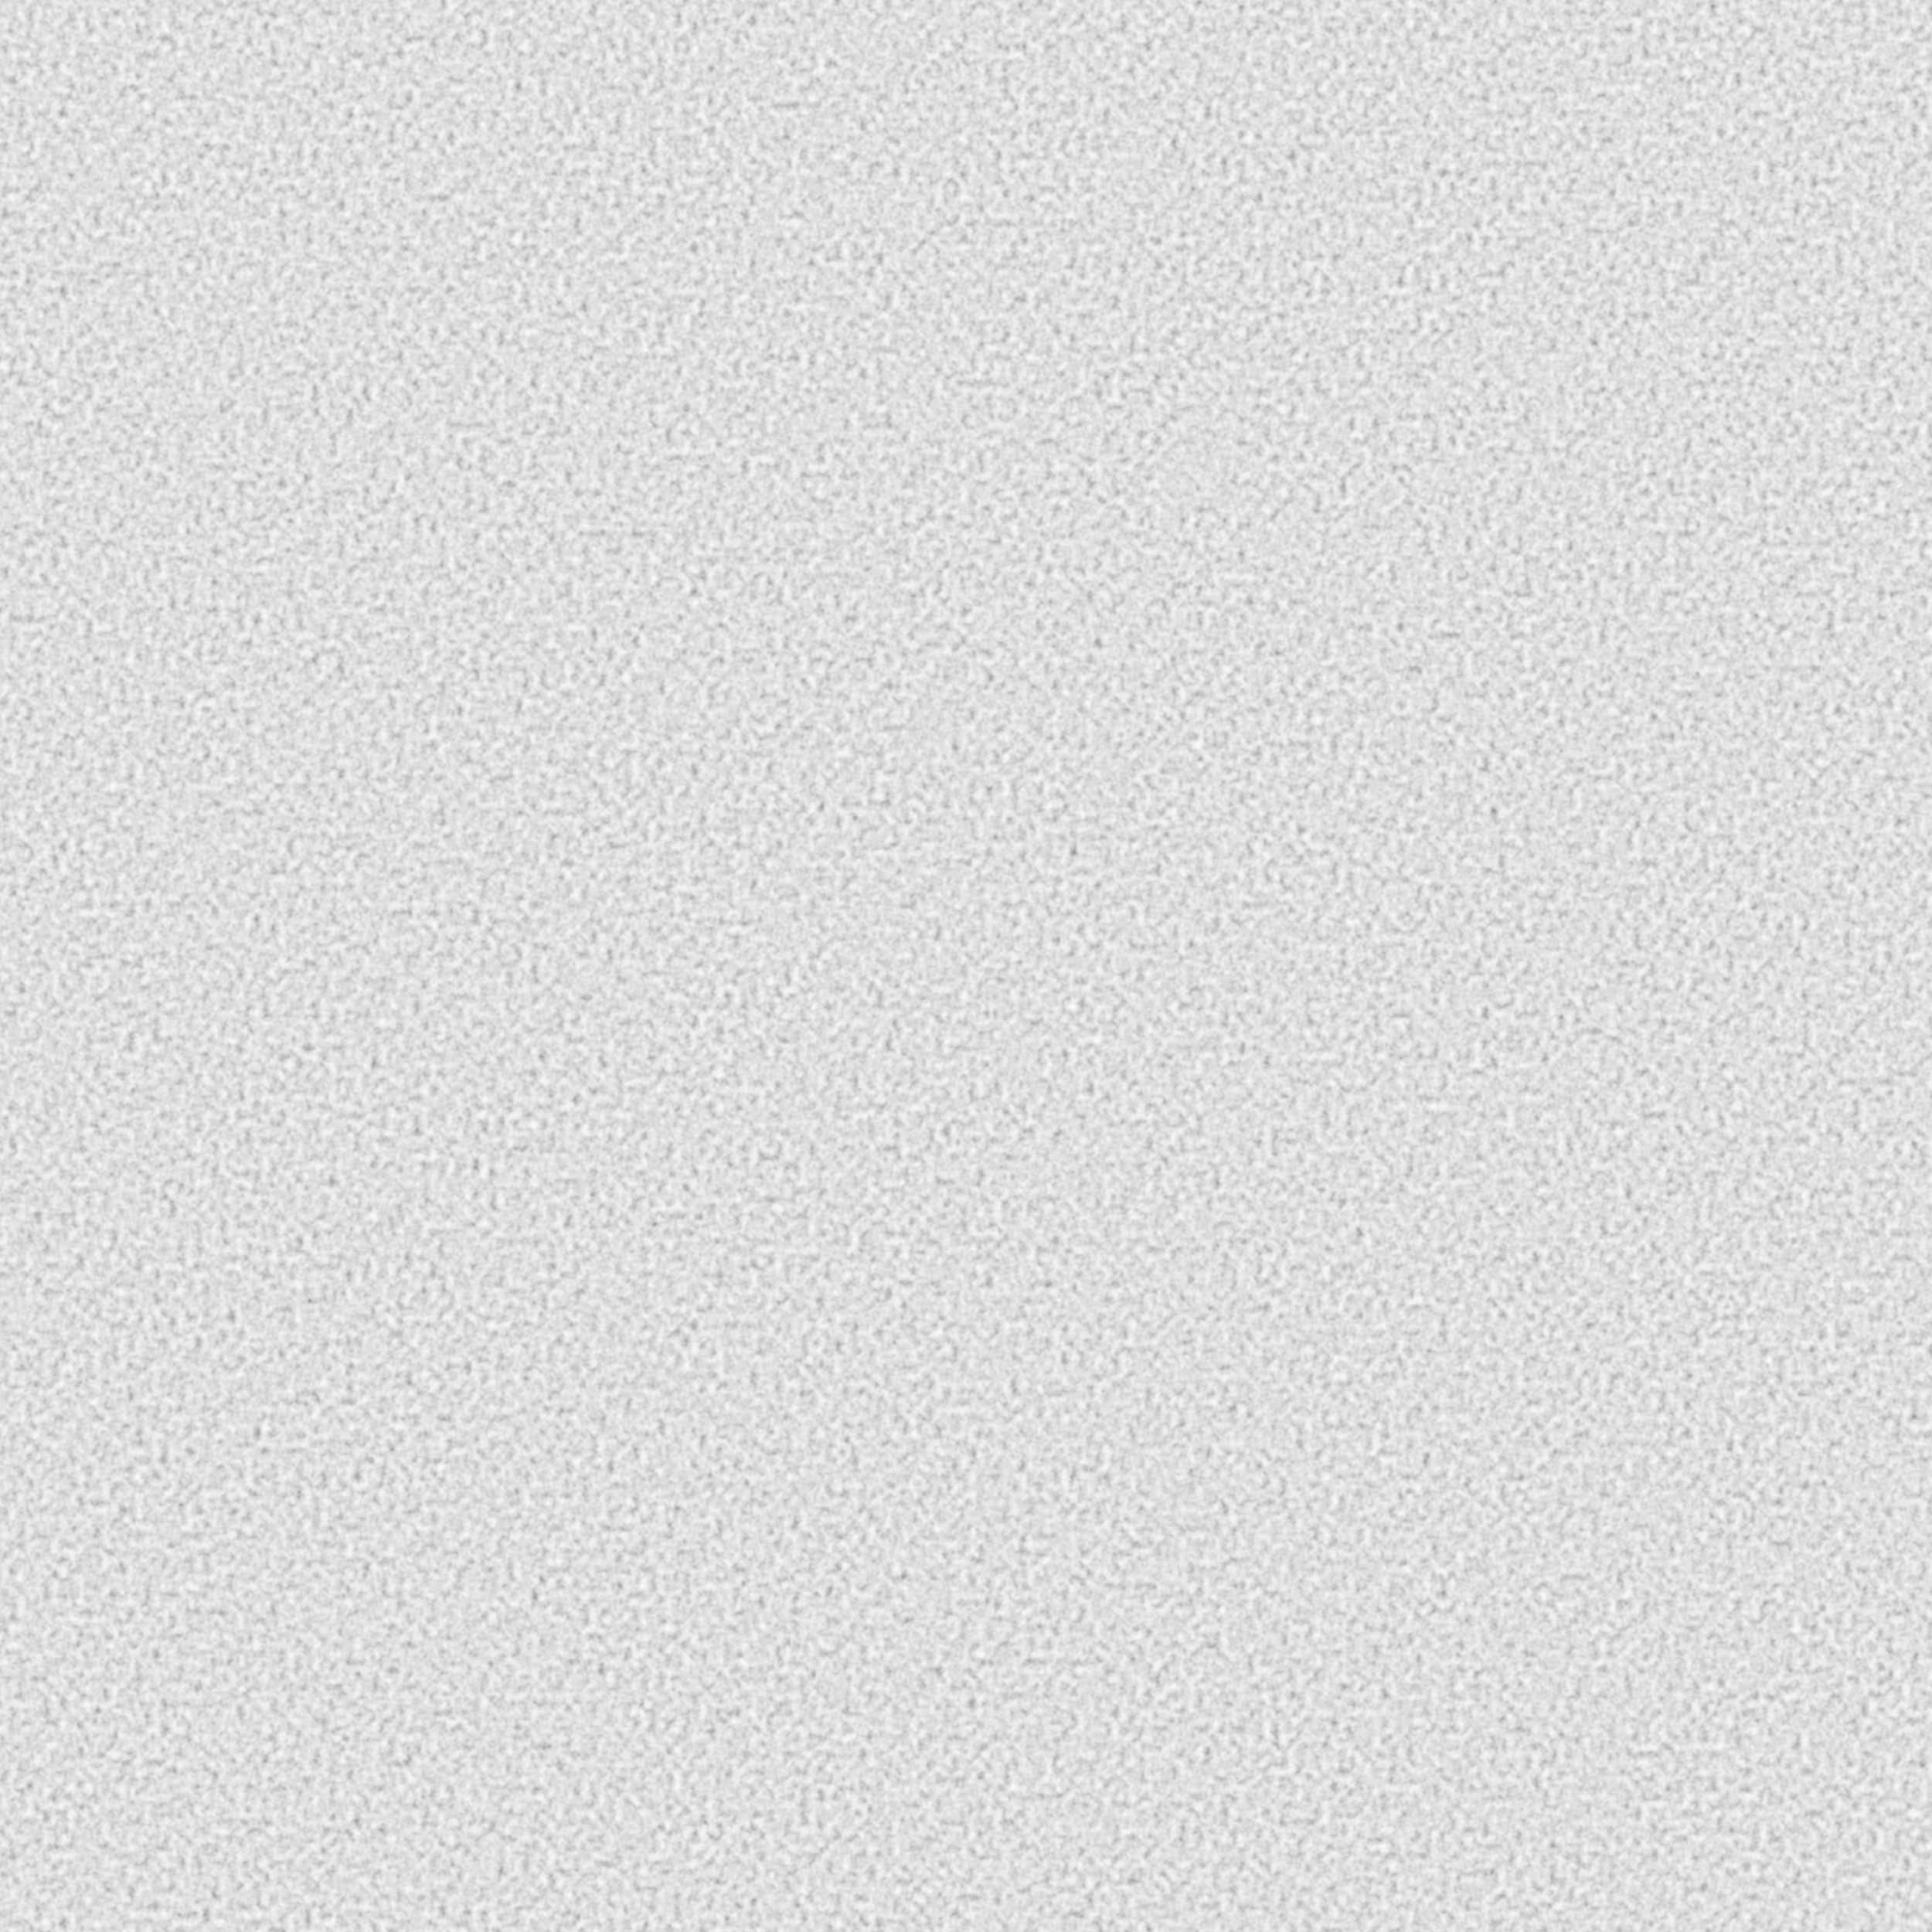
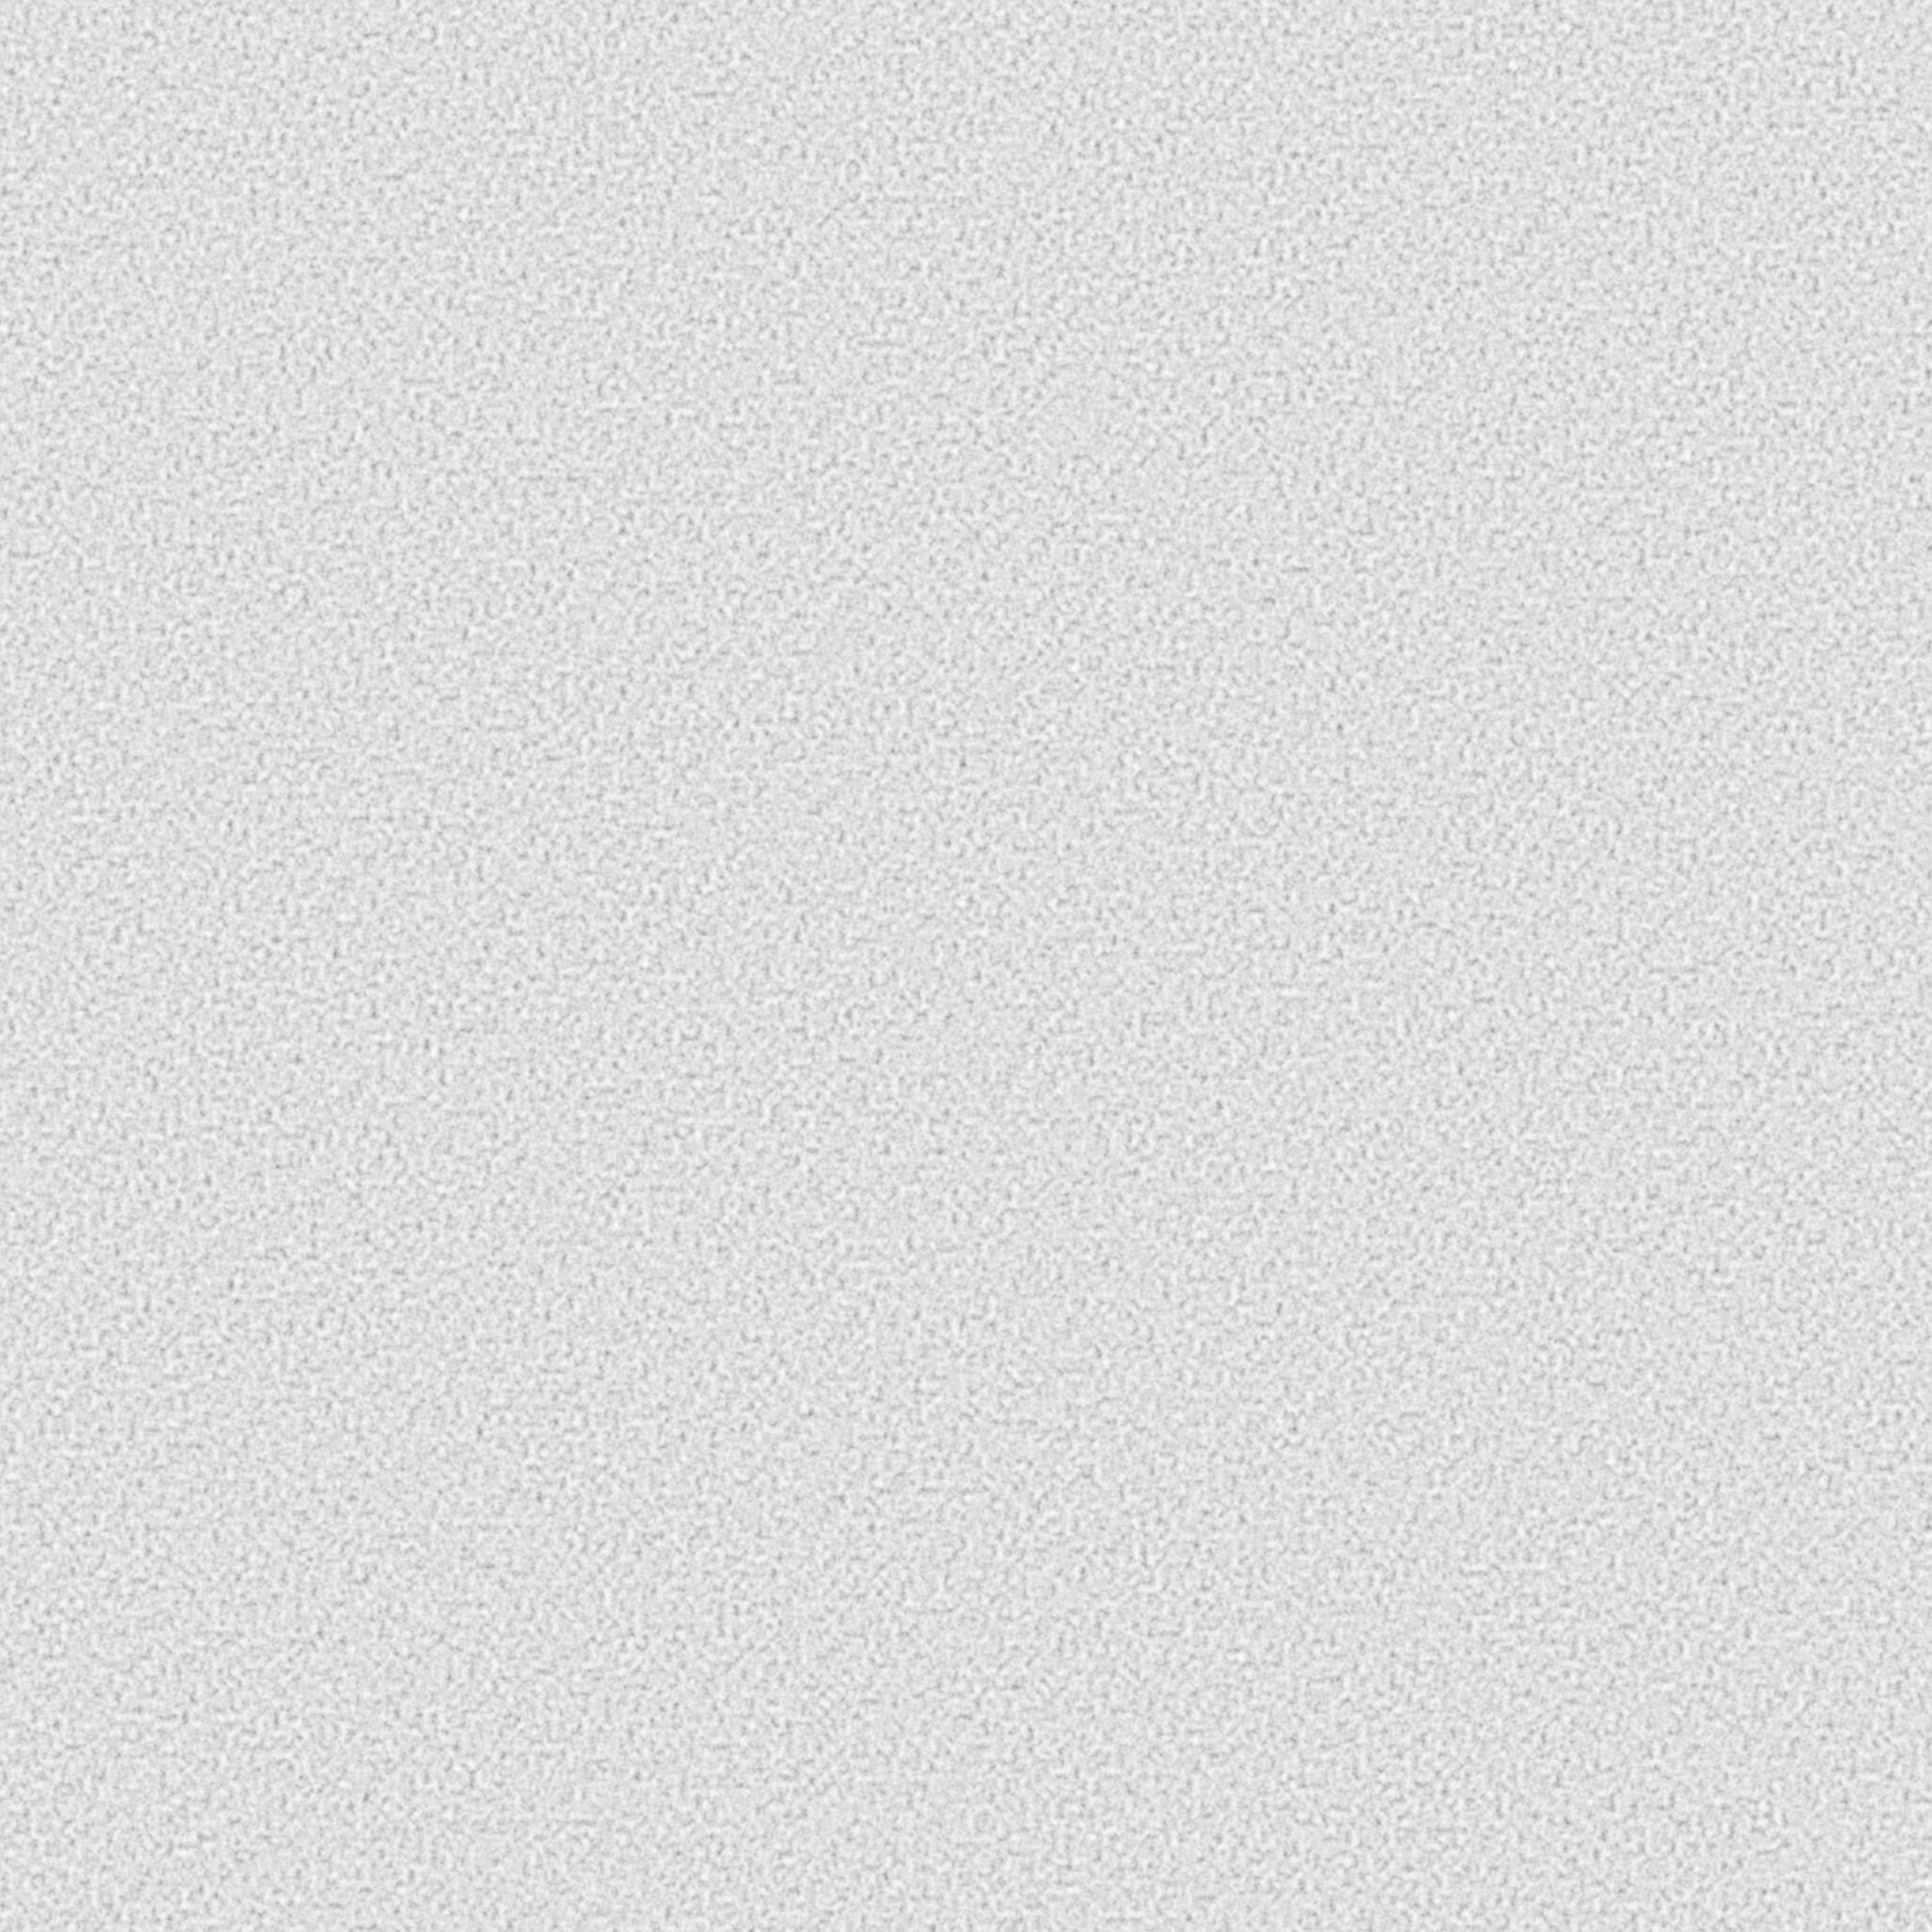
- <svg xmlns="http://www.w3.org/2000/svg" width="280" height="280">
+ <svg xmlns="http://www.w3.org/2000/svg" width="320" height="320">
  <filter id="g">
-     <feTurbulence type="fractalNoise" baseFrequency="0.82" numOctaves="2" stitchTiles="stitch" />
+     <feTurbulence type="fractalNoise" baseFrequency="0.8" numOctaves="2" stitchTiles="stitch" />
    <feColorMatrix type="saturate" values="0" />
  </filter>
-   <rect width="280" height="280" filter="url(#g)" />
+   <rect width="320" height="320" filter="url(#g)" />
</svg>
